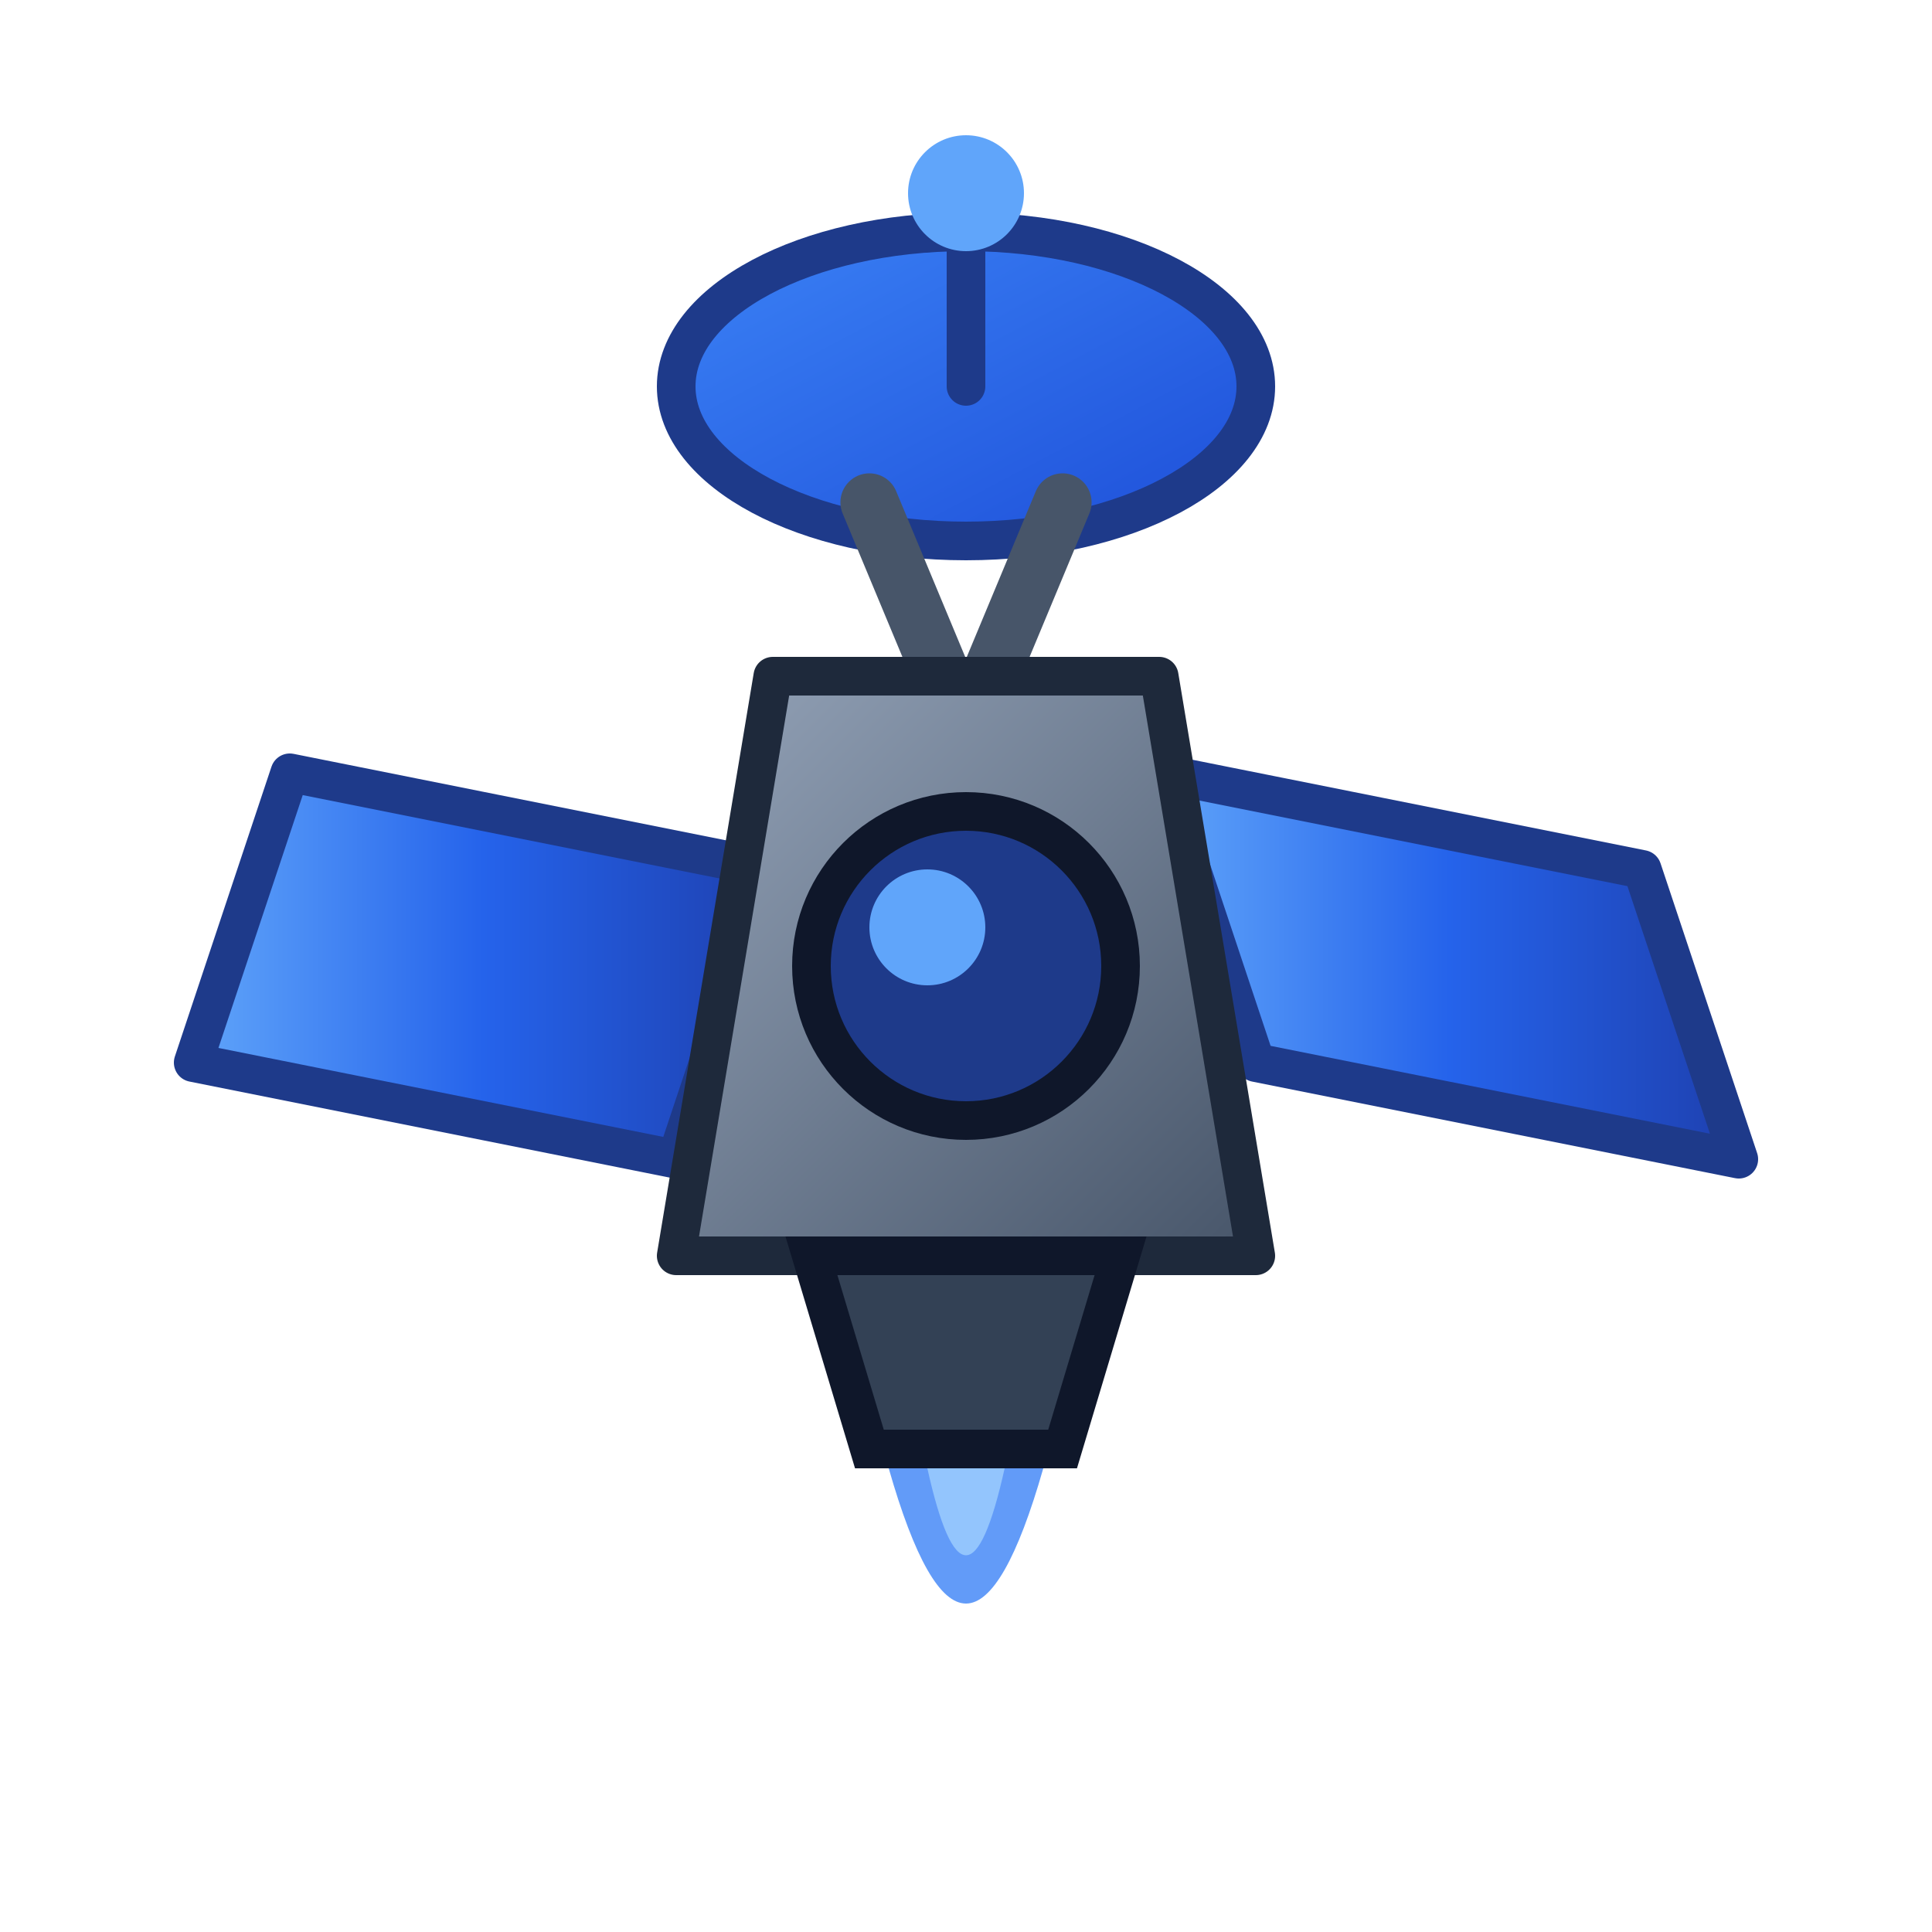
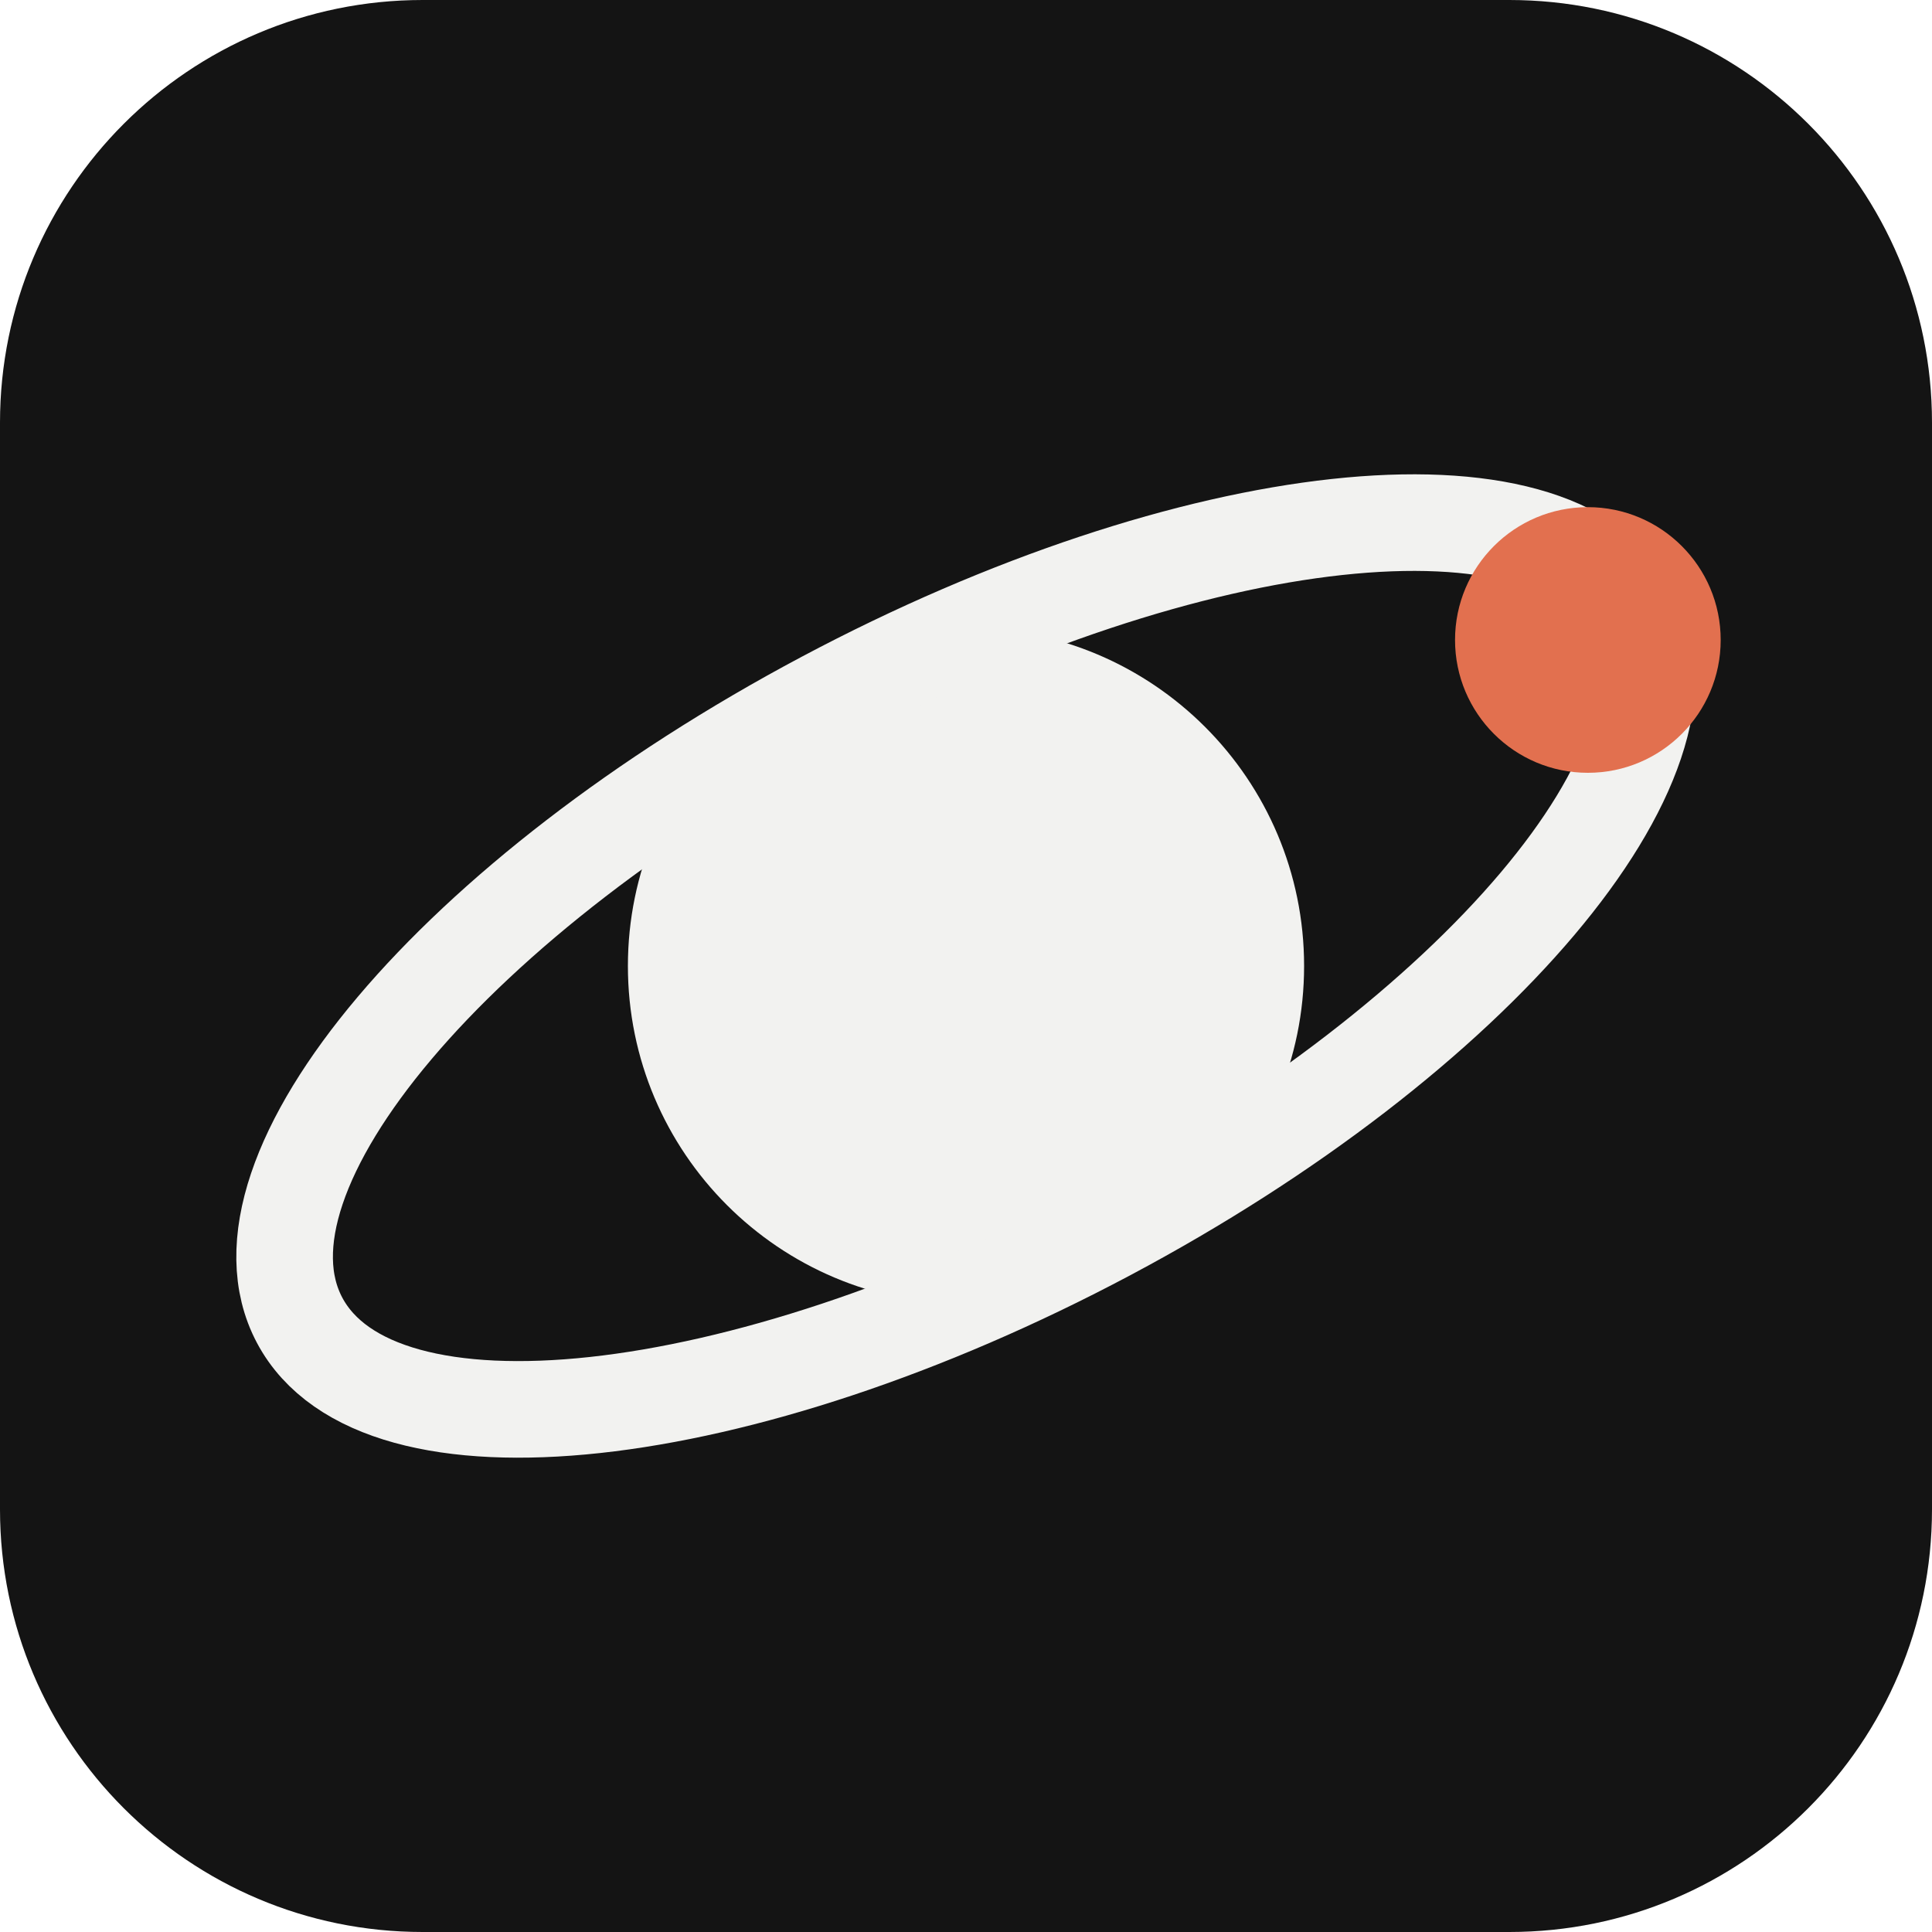
- <svg xmlns="http://www.w3.org/2000/svg" viewBox="0 0 100 100">
-   <defs>
-     <linearGradient id="satGrad" x1="0%" y1="0%" x2="100%" y2="100%">
-       <stop offset="0%" stop-color="#3b82f6" />
-       <stop offset="100%" stop-color="#1d4ed8" />
-     </linearGradient>
-     <linearGradient id="panelGrad" x1="0%" y1="0%" x2="100%" y2="0%">
-       <stop offset="0%" stop-color="#60a5fa" />
-       <stop offset="50%" stop-color="#2563eb" />
-       <stop offset="100%" stop-color="#1e40af" />
-     </linearGradient>
-     <linearGradient id="bodyGrad" x1="0%" y1="0%" x2="100%" y2="100%">
-       <stop offset="0%" stop-color="#94a3b8" />
-       <stop offset="100%" stop-color="#475569" />
-     </linearGradient>
-   </defs>
-   <path d="M15,40 L40,45 L35,60 L10,55 Z" fill="url(#panelGrad)" stroke="#1e3a8a" stroke-width="2" stroke-linejoin="round" />
-   <path d="M60,40 L85,45 L90,60 L65,55 Z" fill="url(#panelGrad)" stroke="#1e3a8a" stroke-width="2" stroke-linejoin="round" />
-   <ellipse cx="50" cy="20" rx="15" ry="8" fill="url(#satGrad)" stroke="#1e3a8a" stroke-width="2" />
-   <path d="M50,20 L50,10" stroke="#1e3a8a" stroke-width="2" stroke-linecap="round" />
-   <circle cx="50" cy="10" r="3" fill="#60a5fa" />
-   <path d="M45,26 L50,38 L55,26" fill="none" stroke="#475569" stroke-width="3" stroke-linecap="round" />
-   <path d="M40,35 L60,35 L65,65 L35,65 Z" fill="url(#bodyGrad)" stroke="#1e293b" stroke-width="2" stroke-linejoin="round" />
-   <circle cx="50" cy="50" r="8" fill="#1e3a8a" stroke="#0f172a" stroke-width="2" />
-   <circle cx="48" cy="48" r="3" fill="#60a5fa" />
-   <path d="M42,65 L58,65 L55,75 L45,75 Z" fill="#334155" stroke="#0f172a" stroke-width="2" />
-   <path d="M46,76 Q50,90 54,76 Z" fill="#3b82f6" opacity="0.8" />
-   <path d="M48,76 Q50,85 52,76 Z" fill="#93c5fd" />
+ <svg xmlns="http://www.w3.org/2000/svg" viewBox="0 0 32 32">
+   <rect width="32" height="32" rx="7" fill="#141414" />
+   <circle cx="16" cy="16" r="5.6" fill="#f2f2f0" />
+   <ellipse cx="16" cy="16" rx="12.5" ry="5" fill="none" stroke="#f2f2f0" stroke-width="1.6" transform="rotate(-28 16 16)" />
+   <circle cx="26.3" cy="10.6" r="2.2" fill="#e2704f" />
</svg>
